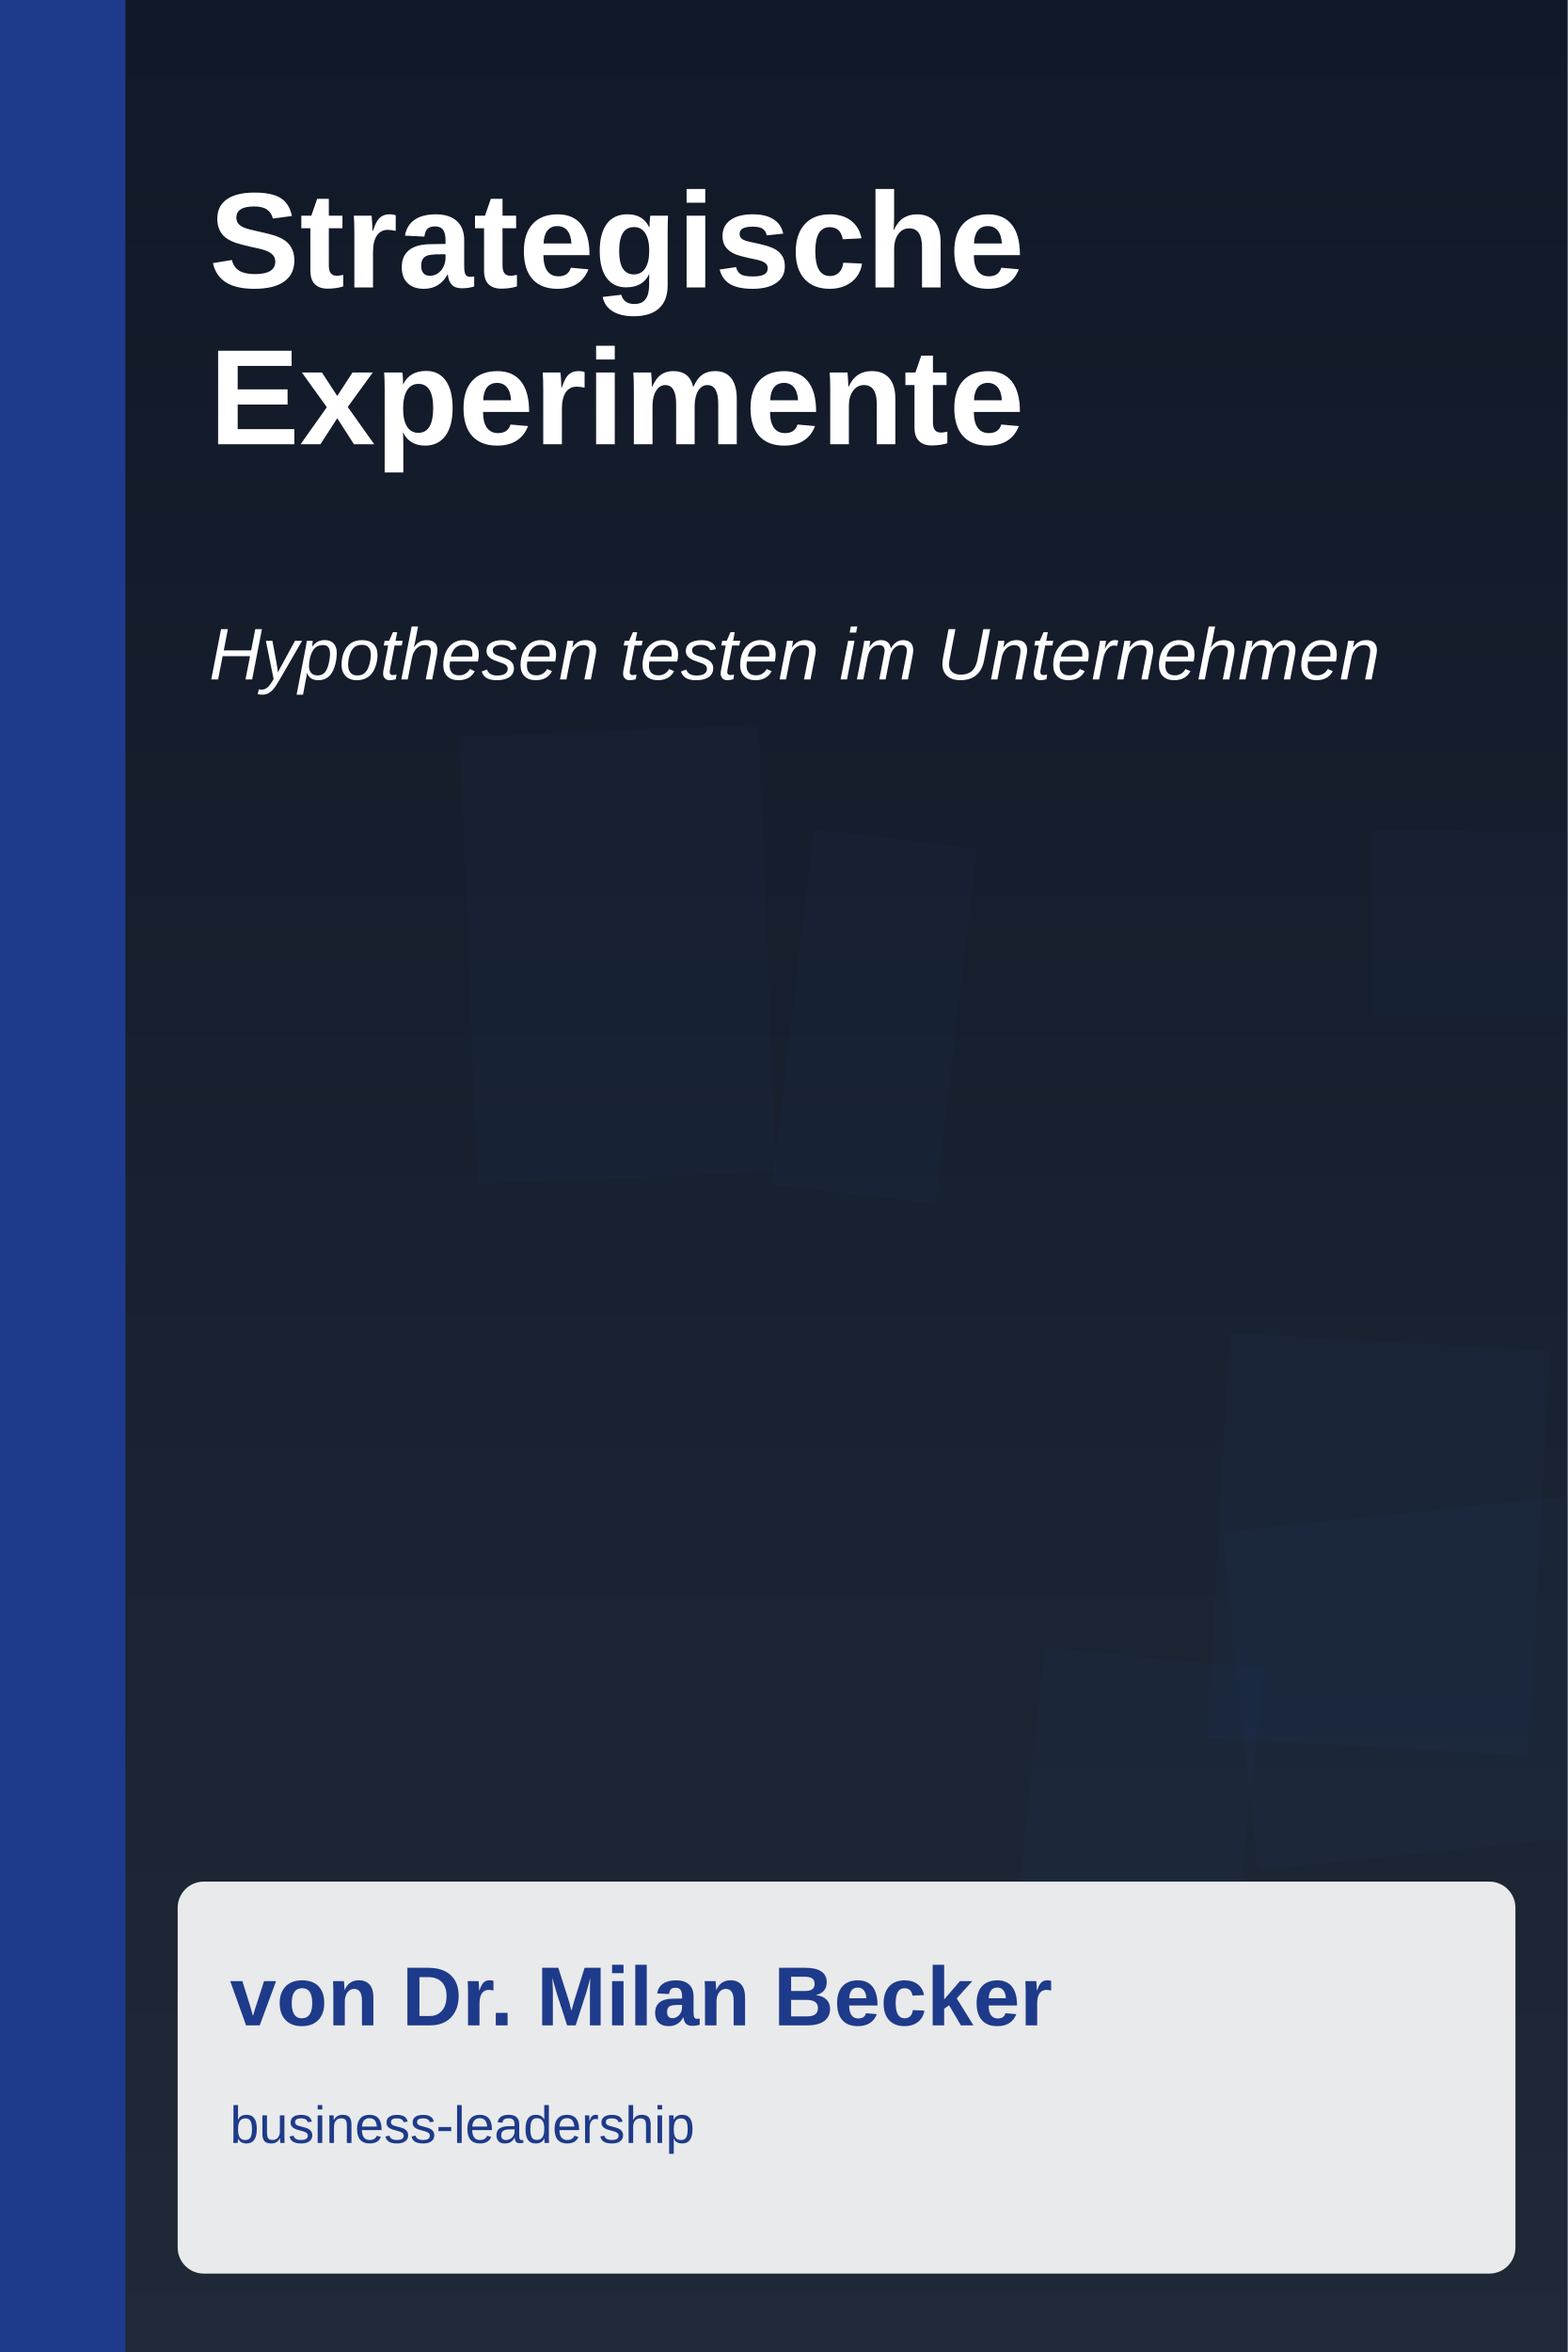
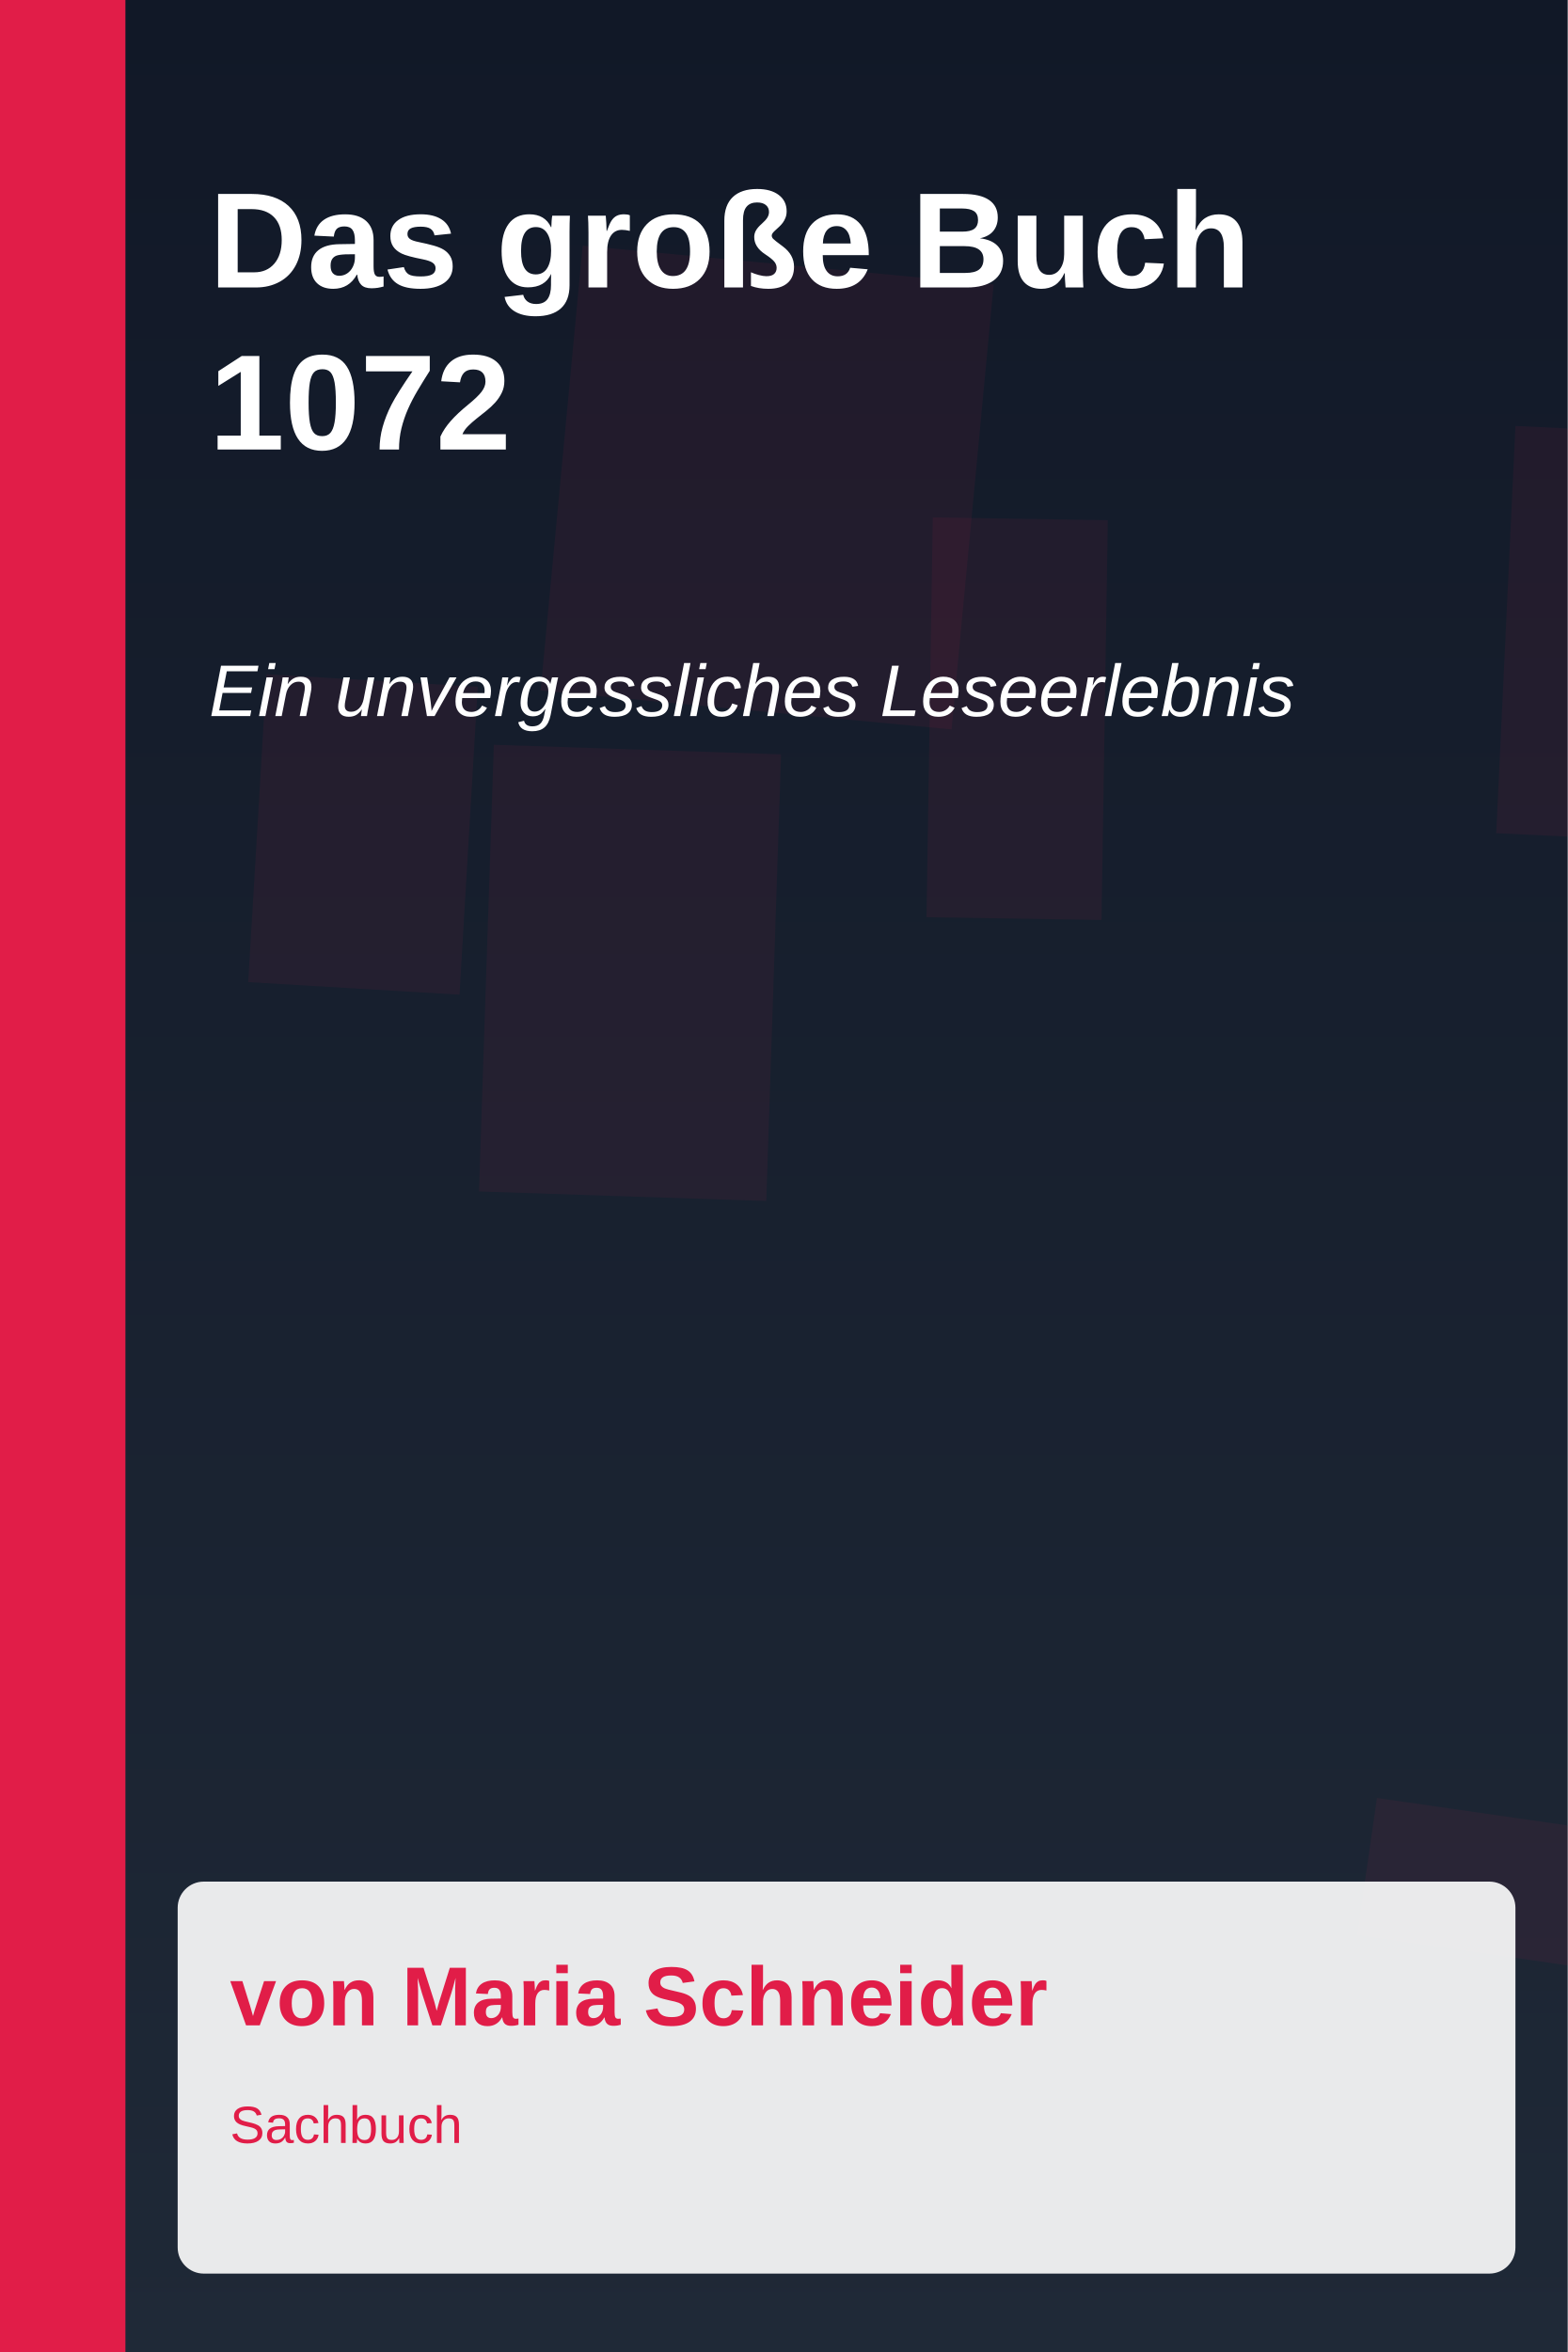
<svg xmlns="http://www.w3.org/2000/svg" width="600" height="900">
  <defs>
    <linearGradient id="bg" x1="0" y="0" x2="0" y2="1">
      <stop offset="0%" stop-color="#111827" />
      <stop offset="100%" stop-color="#1F2937" />
    </linearGradient>
  </defs>
  <rect width="600" height="900" fill="url(#bg)" />
-   <rect x="311.5" y="317.5" width="62.8" height="136.7" fill="#1E3A8A" fill-opacity="0.07" transform="rotate(6.7 311.5 317.5)" />
-   <rect x="467.9" y="586.2" width="133.2" height="130.1" fill="#1E3A8A" fill-opacity="0.07" transform="rotate(-5.9 467.9 586.2)" />
-   <rect x="525.5" y="317.6" width="132.6" height="70.7" fill="#1E3A8A" fill-opacity="0.07" transform="rotate(0.5 525.5 317.6)" />
-   <rect x="399.8" y="630.2" width="84.1" height="176.8" fill="#1E3A8A" fill-opacity="0.07" transform="rotate(5.9 399.8 630.2)" />
-   <rect x="470.7" y="510.1" width="122.9" height="155.0" fill="#1E3A8A" fill-opacity="0.07" transform="rotate(3.2 470.7 510.1)" />
-   <rect x="176.0" y="282.0" width="114.3" height="171.1" fill="#1E3A8A" fill-opacity="0.07" transform="rotate(-2.3 176.0 282.0)" />
-   <rect x="0" y="0" width="48" height="900" fill="#1E3A8A" />
+   <rect x="223" y="94" width="158" height="171" fill="#E11D48" fill-opacity="0.07" transform="rotate(5.4 223 94)" />
+   <rect x="580" y="163" width="125" height="156" fill="#E11D48" fill-opacity="0.07" transform="rotate(2.7 580 163)" />
+   <rect x="102" y="258" width="81" height="118" fill="#E11D48" fill-opacity="0.07" transform="rotate(3.4 102 258)" />
+   <rect x="357" y="198" width="67" height="153" fill="#E11D48" fill-opacity="0.07" transform="rotate(0.9 357 198)" />
+   <rect x="189" y="285" width="110" height="171" fill="#E11D48" fill-opacity="0.07" transform="rotate(1.9 189 285)" />
+   <rect x="527" y="688" width="87" height="53" fill="#E11D48" fill-opacity="0.07" transform="rotate(8.2 527 688)" />
+   <rect x="0" y="0" width="48" height="900" fill="#E11D48" />
  <g font-family="Arial, sans-serif" fill="white">
-     <text x="80" y="110" font-size="52" font-weight="700">Strategische</text>
-     <text x="80" y="170" font-size="52" font-weight="700">Experimente</text>
-     <text x="80" y="260" font-size="28" font-style="italic">Hypothesen testen im Unternehmen</text>
+     <text x="80" y="110" font-size="52" font-weight="700">Das große Buch</text>
+     <text x="80" y="172" font-size="52" font-weight="700">1072</text>
+     <text x="80" y="274" font-size="28" font-style="italic">Ein unvergessliches Leseerlebnis</text>
  </g>
  <rect x="68" y="720" width="512" height="150" rx="10" fill="rgba(255,255,255,0.9)" />
-   <text x="88" y="775" font-size="32" font-weight="700" fill="#1E3A8A" font-family="Arial, sans-serif">von Dr. Milan Becker</text>
-   <text x="88" y="820" font-size="20" fill="#1E3A8A" font-family="Arial, sans-serif">business-leadership</text>
+   <text x="88" y="775" font-size="32" font-weight="700" fill="#E11D48" font-family="Arial, sans-serif">von Maria Schneider</text>
+   <text x="88" y="820" font-size="20" fill="#E11D48" font-family="Arial, sans-serif">Sachbuch</text>
</svg>
